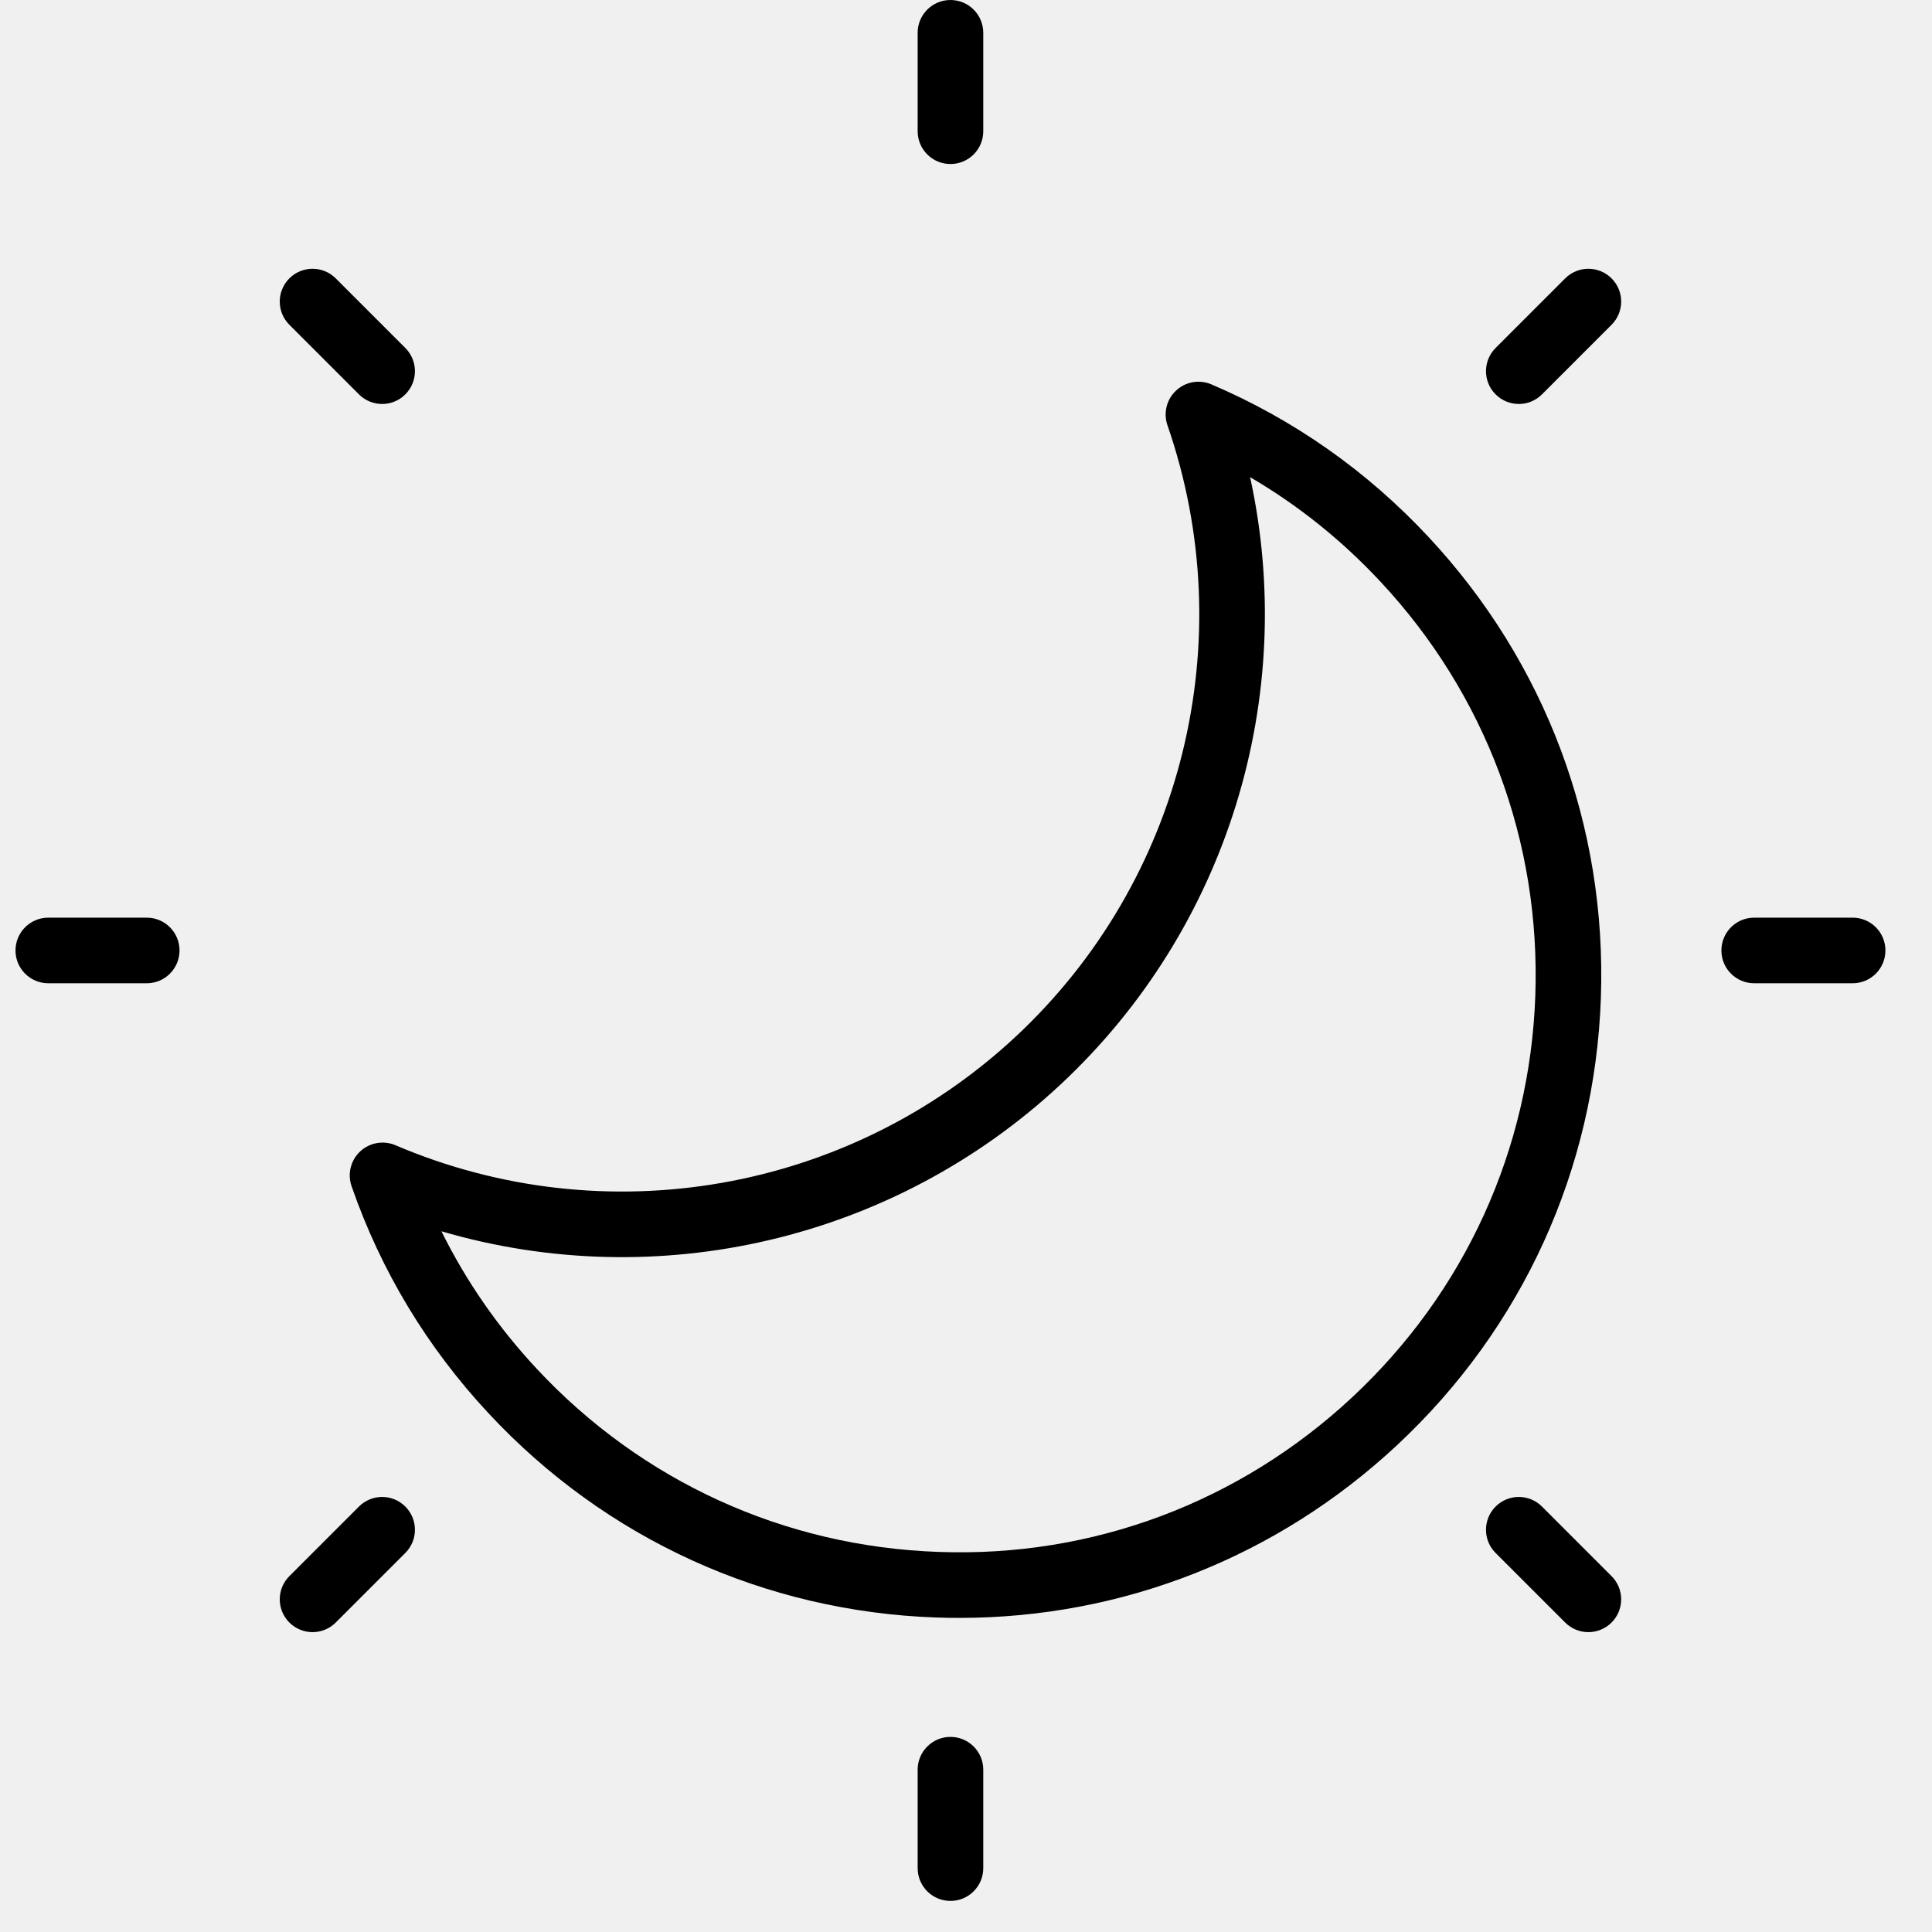
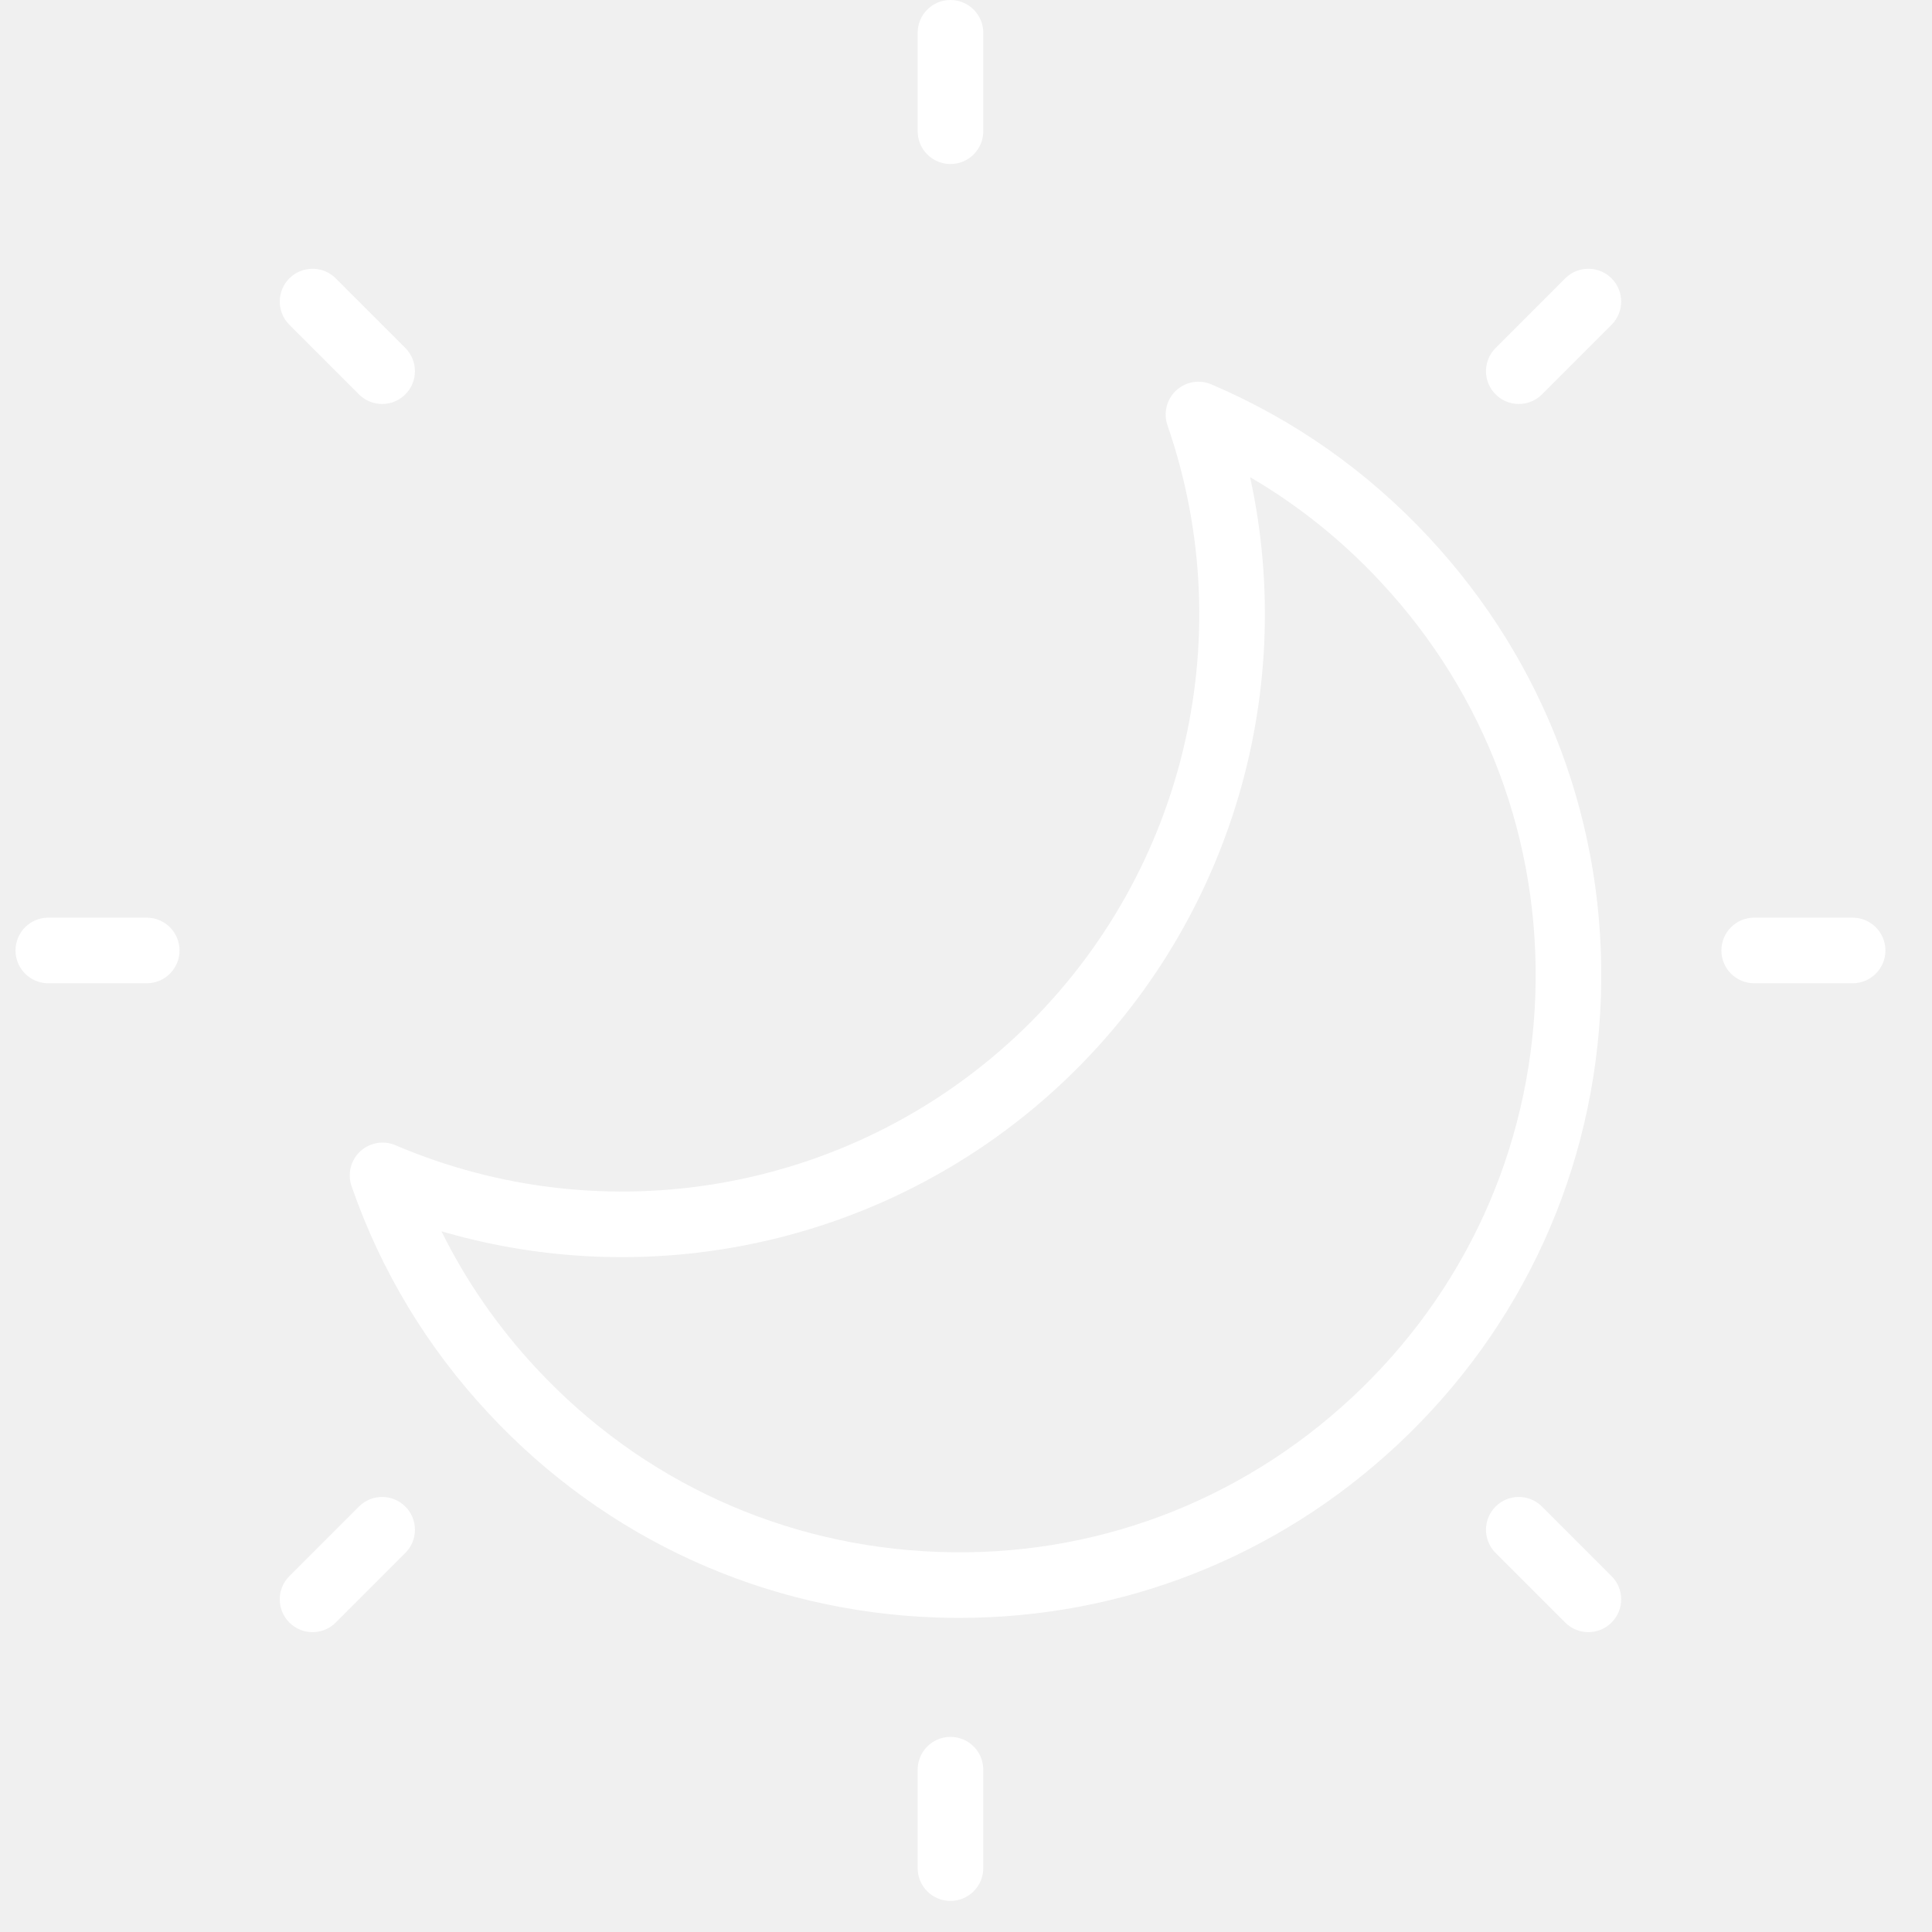
<svg xmlns="http://www.w3.org/2000/svg" version="1.1" id="moon" x="0px" y="0px" viewBox="0 0 210 210" style="enable-background:new 0 0 206.622 206.622;" xml:space="preserve">
  <g>
    <g>
      <g>
-         <path d="M155.287,58.38c-6.703-7.189-14.65-12.775-23.62-16.603c-1.299-0.552-2.8-0.291-3.83,0.672     c-1.034,0.963-1.4,2.443-0.94,3.777c8.128,23.444,1.654,49.524-16.485,66.441c-18.146,16.918-44.614,21.557-67.43,11.812     c-1.288-0.55-2.8-0.291-3.83,0.672c-1.034,0.963-1.4,2.443-0.94,3.777c3.197,9.218,8.215,17.535,14.918,24.72     c12.721,13.643,29.996,21.517,48.64,22.168c0.836,0.03,1.668,0.043,2.5,0.043c17.728,0,34.54-6.611,47.571-18.764     c13.647-12.724,21.517-29.998,22.168-48.643C174.658,89.807,168.011,72.025,155.287,58.38z M166.883,108.203     c-0.585,16.74-7.655,32.251-19.905,43.675c-12.25,11.423-28.223,17.425-44.959,16.809c-16.743-0.583-32.252-7.652-43.674-19.904     c-4.21-4.511-7.678-9.519-10.363-14.947c23.47,6.872,49.127,0.987,67.291-15.952c18.167-16.941,25.828-42.13,20.608-66.02     c5.23,3.057,9.984,6.867,14.19,11.382C161.496,75.496,167.465,91.464,166.883,108.203z" />
-         <path d="M167.607,163.757c-1.393-1.393-3.649-1.393-5.042,0s-1.393,3.649,0,5.042l7.563,7.563     c0.696,0.696,1.609,1.045,2.521,1.045c0.912,0,1.825-0.348,2.521-1.045c1.393-1.393,1.393-3.649,0-5.042L167.607,163.757z" />
-         <path d="M170.128,30.259l-7.563,7.565c-1.393,1.393-1.393,3.651,0,5.042c0.696,0.696,1.609,1.045,2.521,1.045     s1.825-0.348,2.521-1.045l7.563-7.565c1.393-1.393,1.393-3.651,0-5.042C173.777,28.866,171.521,28.866,170.128,30.259z" />
-         <path d="M103.311,188.793c-1.971,0-3.566,1.597-3.566,3.566v10.697c0,1.969,1.595,3.566,3.566,3.566     c1.971,0,3.566-1.597,3.566-3.566v-10.697C106.877,190.39,105.282,188.793,103.311,188.793z" />
-         <path d="M201.371,99.745h-10.697c-1.971,0-3.566,1.597-3.566,3.566c0,1.969,1.595,3.566,3.566,3.566h10.697     c1.971,0,3.566-1.597,3.566-3.566C204.937,101.342,203.341,99.745,201.371,99.745z" />
-         <path d="M39.015,42.866c0.696,0.696,1.609,1.045,2.521,1.045s1.825-0.348,2.521-1.045c1.393-1.391,1.393-3.649,0-5.042     l-7.563-7.565c-1.393-1.393-3.649-1.393-5.042,0c-1.393,1.391-1.393,3.649,0,5.042L39.015,42.866z" />
-         <path d="M39.015,163.757l-7.563,7.563c-1.393,1.393-1.393,3.649,0,5.042c0.696,0.696,1.609,1.045,2.521,1.045     c0.912,0,1.825-0.348,2.521-1.045l7.563-7.563c1.393-1.393,1.393-3.649,0-5.042C42.664,162.364,40.408,162.364,39.015,163.757z" />
-         <path d="M103.311,17.829c1.971,0,3.566-1.597,3.566-3.566V3.566c0-1.969-1.595-3.566-3.566-3.566     c-1.971,0-3.566,1.597-3.566,3.566v10.697C99.745,16.232,101.34,17.829,103.311,17.829z" />
-         <path d="M15.949,99.745H5.251c-1.971,0-3.566,1.597-3.566,3.566c0,1.969,1.595,3.566,3.566,3.566h10.697     c1.971,0,3.566-1.597,3.566-3.566C19.514,101.342,17.919,99.745,15.949,99.745z" />
+         <path style="fill:#ffffff;" d="M155.287,58.38c-6.703-7.189-14.65-12.775-23.62-16.603c-1.299-0.552-2.8-0.291-3.83,0.672     c-1.034,0.963-1.4,2.443-0.94,3.777c8.128,23.444,1.654,49.524-16.485,66.441c-18.146,16.918-44.614,21.557-67.43,11.812     c-1.288-0.55-2.8-0.291-3.83,0.672c-1.034,0.963-1.4,2.443-0.94,3.777c3.197,9.218,8.215,17.535,14.918,24.72     c12.721,13.643,29.996,21.517,48.64,22.168c0.836,0.03,1.668,0.043,2.5,0.043c17.728,0,34.54-6.611,47.571-18.764     c13.647-12.724,21.517-29.998,22.168-48.643C174.658,89.807,168.011,72.025,155.287,58.38z M166.883,108.203     c-0.585,16.74-7.655,32.251-19.905,43.675c-12.25,11.423-28.223,17.425-44.959,16.809c-16.743-0.583-32.252-7.652-43.674-19.904     c-4.21-4.511-7.678-9.519-10.363-14.947c23.47,6.872,49.127,0.987,67.291-15.952c18.167-16.941,25.828-42.13,20.608-66.02     c5.23,3.057,9.984,6.867,14.19,11.382C161.496,75.496,167.465,91.464,166.883,108.203z" />
+         <path style="fill:#ffffff;" d="M167.607,163.757c-1.393-1.393-3.649-1.393-5.042,0s-1.393,3.649,0,5.042l7.563,7.563     c0.696,0.696,1.609,1.045,2.521,1.045c0.912,0,1.825-0.348,2.521-1.045c1.393-1.393,1.393-3.649,0-5.042L167.607,163.757z" />
+         <path style="fill:#ffffff;" d="M170.128,30.259l-7.563,7.565c-1.393,1.393-1.393,3.651,0,5.042c0.696,0.696,1.609,1.045,2.521,1.045     s1.825-0.348,2.521-1.045l7.563-7.565c1.393-1.393,1.393-3.651,0-5.042C173.777,28.866,171.521,28.866,170.128,30.259z" />
+         <path style="fill:#ffffff;" d="M103.311,188.793c-1.971,0-3.566,1.597-3.566,3.566v10.697c0,1.969,1.595,3.566,3.566,3.566     c1.971,0,3.566-1.597,3.566-3.566v-10.697C106.877,190.39,105.282,188.793,103.311,188.793z" />
+         <path style="fill:#ffffff;" d="M201.371,99.745h-10.697c-1.971,0-3.566,1.597-3.566,3.566c0,1.969,1.595,3.566,3.566,3.566h10.697     c1.971,0,3.566-1.597,3.566-3.566C204.937,101.342,203.341,99.745,201.371,99.745z" />
+         <path style="fill:#ffffff;" d="M39.015,42.866c0.696,0.696,1.609,1.045,2.521,1.045s1.825-0.348,2.521-1.045c1.393-1.391,1.393-3.649,0-5.042     l-7.563-7.565c-1.393-1.393-3.649-1.393-5.042,0c-1.393,1.391-1.393,3.649,0,5.042L39.015,42.866z" />
+         <path style="fill:#ffffff;" d="M39.015,163.757l-7.563,7.563c-1.393,1.393-1.393,3.649,0,5.042c0.696,0.696,1.609,1.045,2.521,1.045     c0.912,0,1.825-0.348,2.521-1.045l7.563-7.563c1.393-1.393,1.393-3.649,0-5.042C42.664,162.364,40.408,162.364,39.015,163.757z" />
+         <path style="fill:#ffffff;" d="M103.311,17.829c1.971,0,3.566-1.597,3.566-3.566V3.566c0-1.969-1.595-3.566-3.566-3.566     c-1.971,0-3.566,1.597-3.566,3.566v10.697C99.745,16.232,101.34,17.829,103.311,17.829z" />
+         <path style="fill:#ffffff;" d="M15.949,99.745H5.251c-1.971,0-3.566,1.597-3.566,3.566c0,1.969,1.595,3.566,3.566,3.566h10.697     c1.971,0,3.566-1.597,3.566-3.566C19.514,101.342,17.919,99.745,15.949,99.745z" />
      </g>
    </g>
  </g>
  <g>
</g>
  <g>
</g>
  <g>
</g>
  <g>
</g>
  <g>
</g>
  <g>
</g>
  <g>
</g>
  <g>
</g>
  <g>
</g>
  <g>
</g>
  <g>
</g>
  <g>
</g>
  <g>
</g>
  <g>
</g>
  <g>
</g>
</svg>
